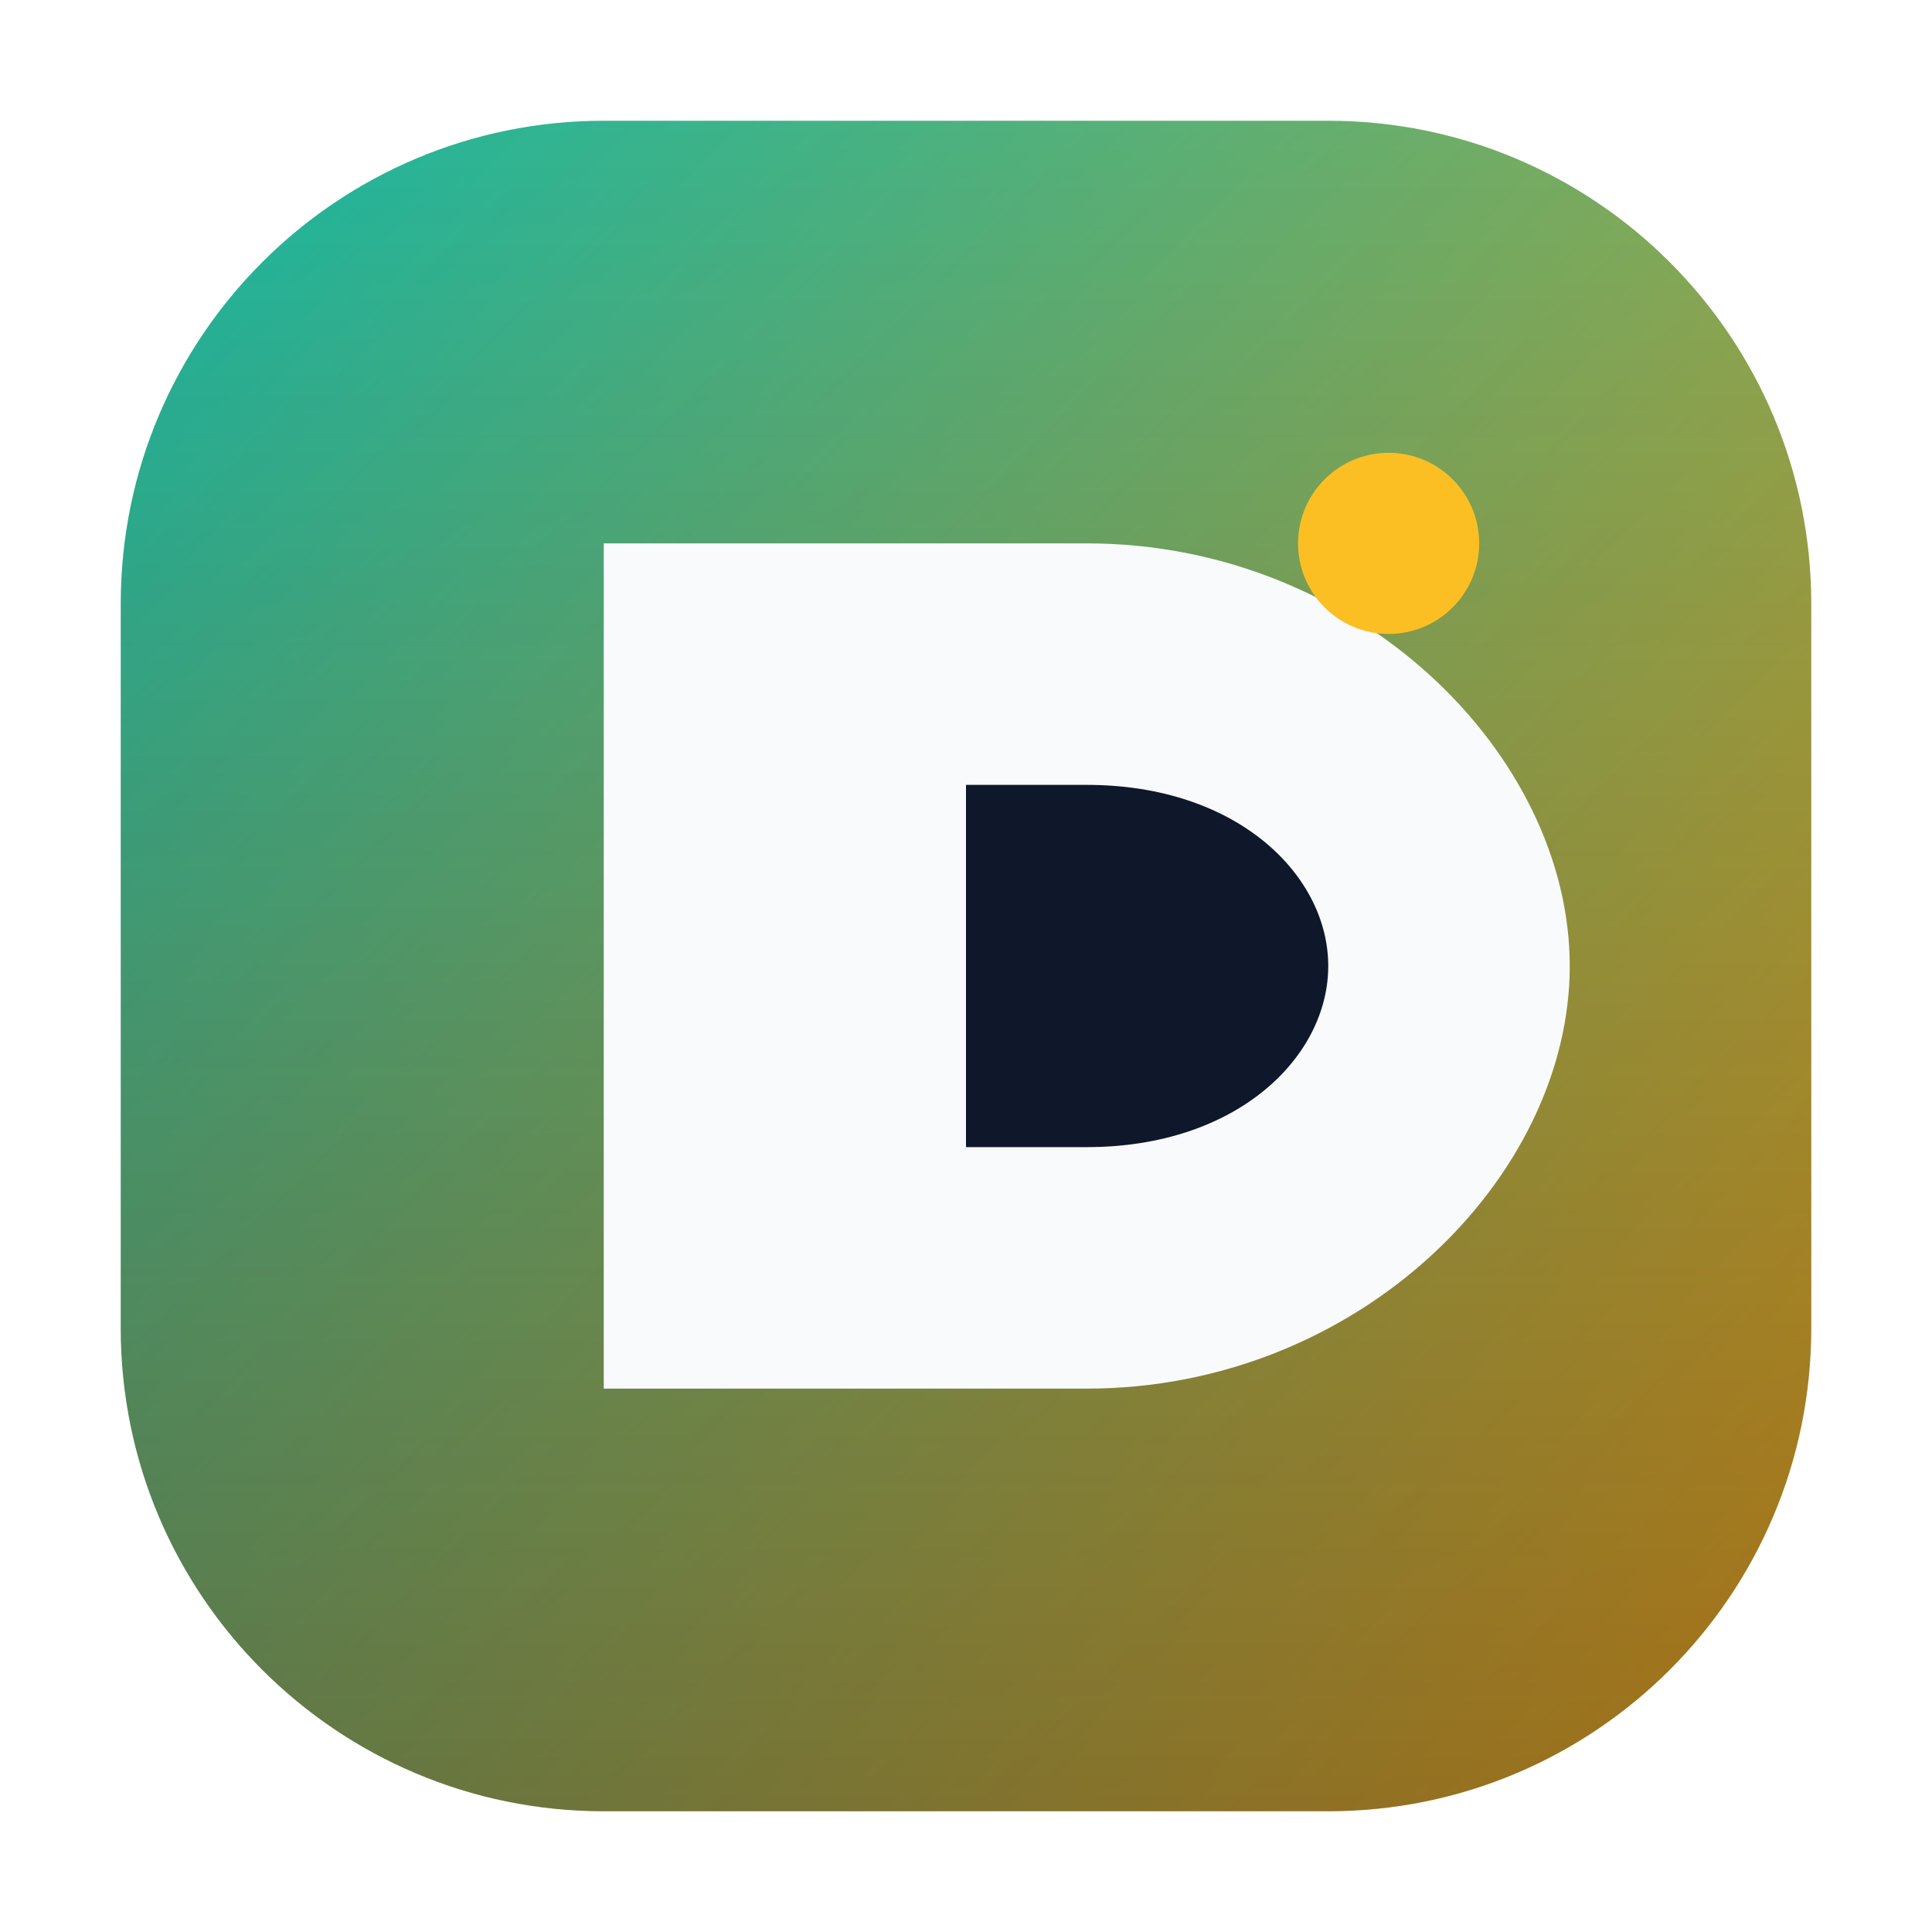
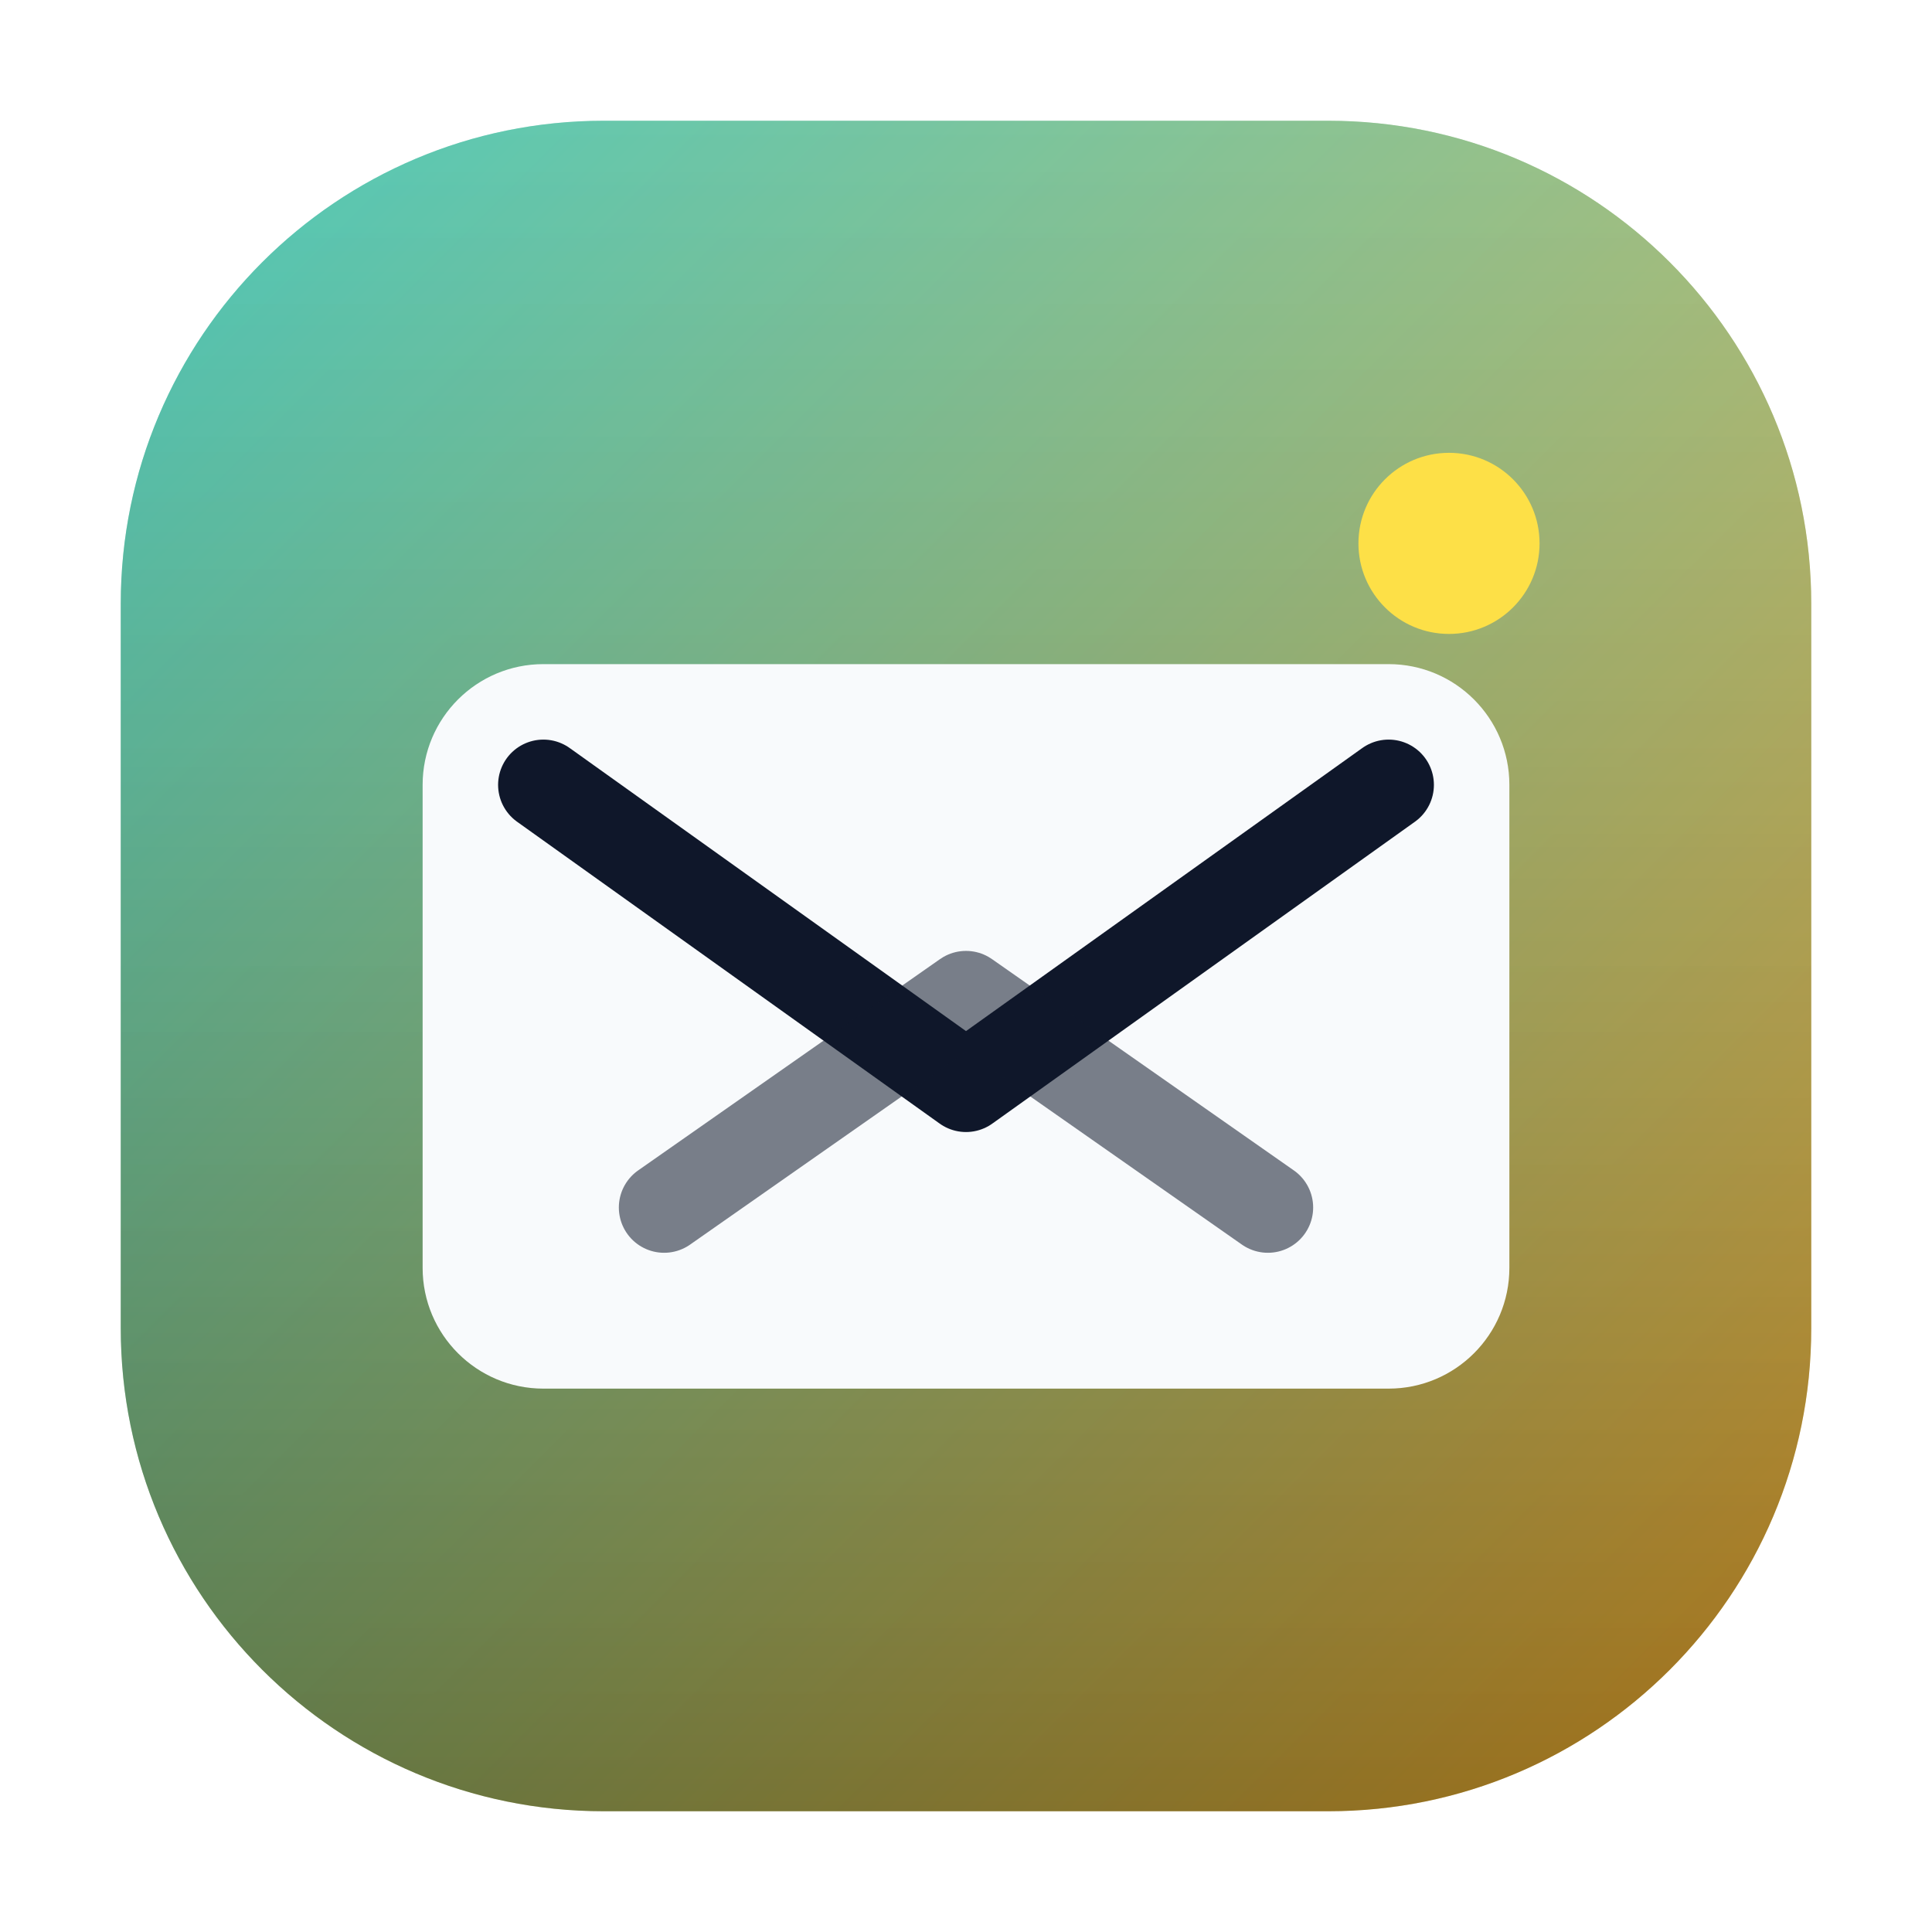
<svg xmlns="http://www.w3.org/2000/svg" width="64" height="64" viewBox="0 0 64 64" fill="none">
  <defs>
-     <linearGradient id="logoGradient" x1="0" y1="0" x2="1" y2="1">
+     <linearGradient id="bg" x1="0" y1="0" x2="1" y2="1">
      <stop stop-color="#14B8A6" />
      <stop offset="1" stop-color="#F59E0B" />
    </linearGradient>
-     <linearGradient id="logoShade" x1="0" y1="0" x2="0" y2="1">
-       <stop stop-color="#0F172A" stop-opacity="0" />
+     <linearGradient id="shine" x1="0" y1="0" x2="0" y2="1">
+       <stop stop-color="#FFFFFF" stop-opacity="0.25" />
      <stop offset="1" stop-color="#0F172A" stop-opacity="0.35" />
    </linearGradient>
  </defs>
-   <rect x="4" y="4" width="56" height="56" rx="16" fill="url(#logoGradient)" />
-   <rect x="4" y="4" width="56" height="56" rx="16" fill="url(#logoShade)" />
-   <path d="M20 18H36C45 18 52 25 52 32C52 39 45 46 36 46H20V18Z" fill="#F8FAFC" />
-   <path d="M32 26H36C41 26 44 29 44 32C44 35 41 38 36 38H32V26Z" fill="#0F172A" />
-   <circle cx="46" cy="18" r="3" fill="#FBBF24" />
+   <rect x="4" y="4" width="56" height="56" rx="16" fill="url(#bg)" />
+   <rect x="4" y="4" width="56" height="56" rx="16" fill="url(#shine)" />
+   <path d="M18 22H46C48.209 22 50 23.791 50 26V42C50 44.209 48.209 46 46 46H18C15.791 46 14 44.209 14 42V26C14 23.791 15.791 22 18 22Z" fill="#F8FAFC" />
+   <path d="M18 26L32 36L46 26" stroke="#0F172A" stroke-width="3" stroke-linecap="round" stroke-linejoin="round" />
+   <path d="M22 40L32 33L42 40" stroke="#0F172A" stroke-width="3" stroke-linecap="round" stroke-linejoin="round" opacity="0.55" />
+   <circle cx="48" cy="18" r="3" fill="#FDE047" />
</svg>
